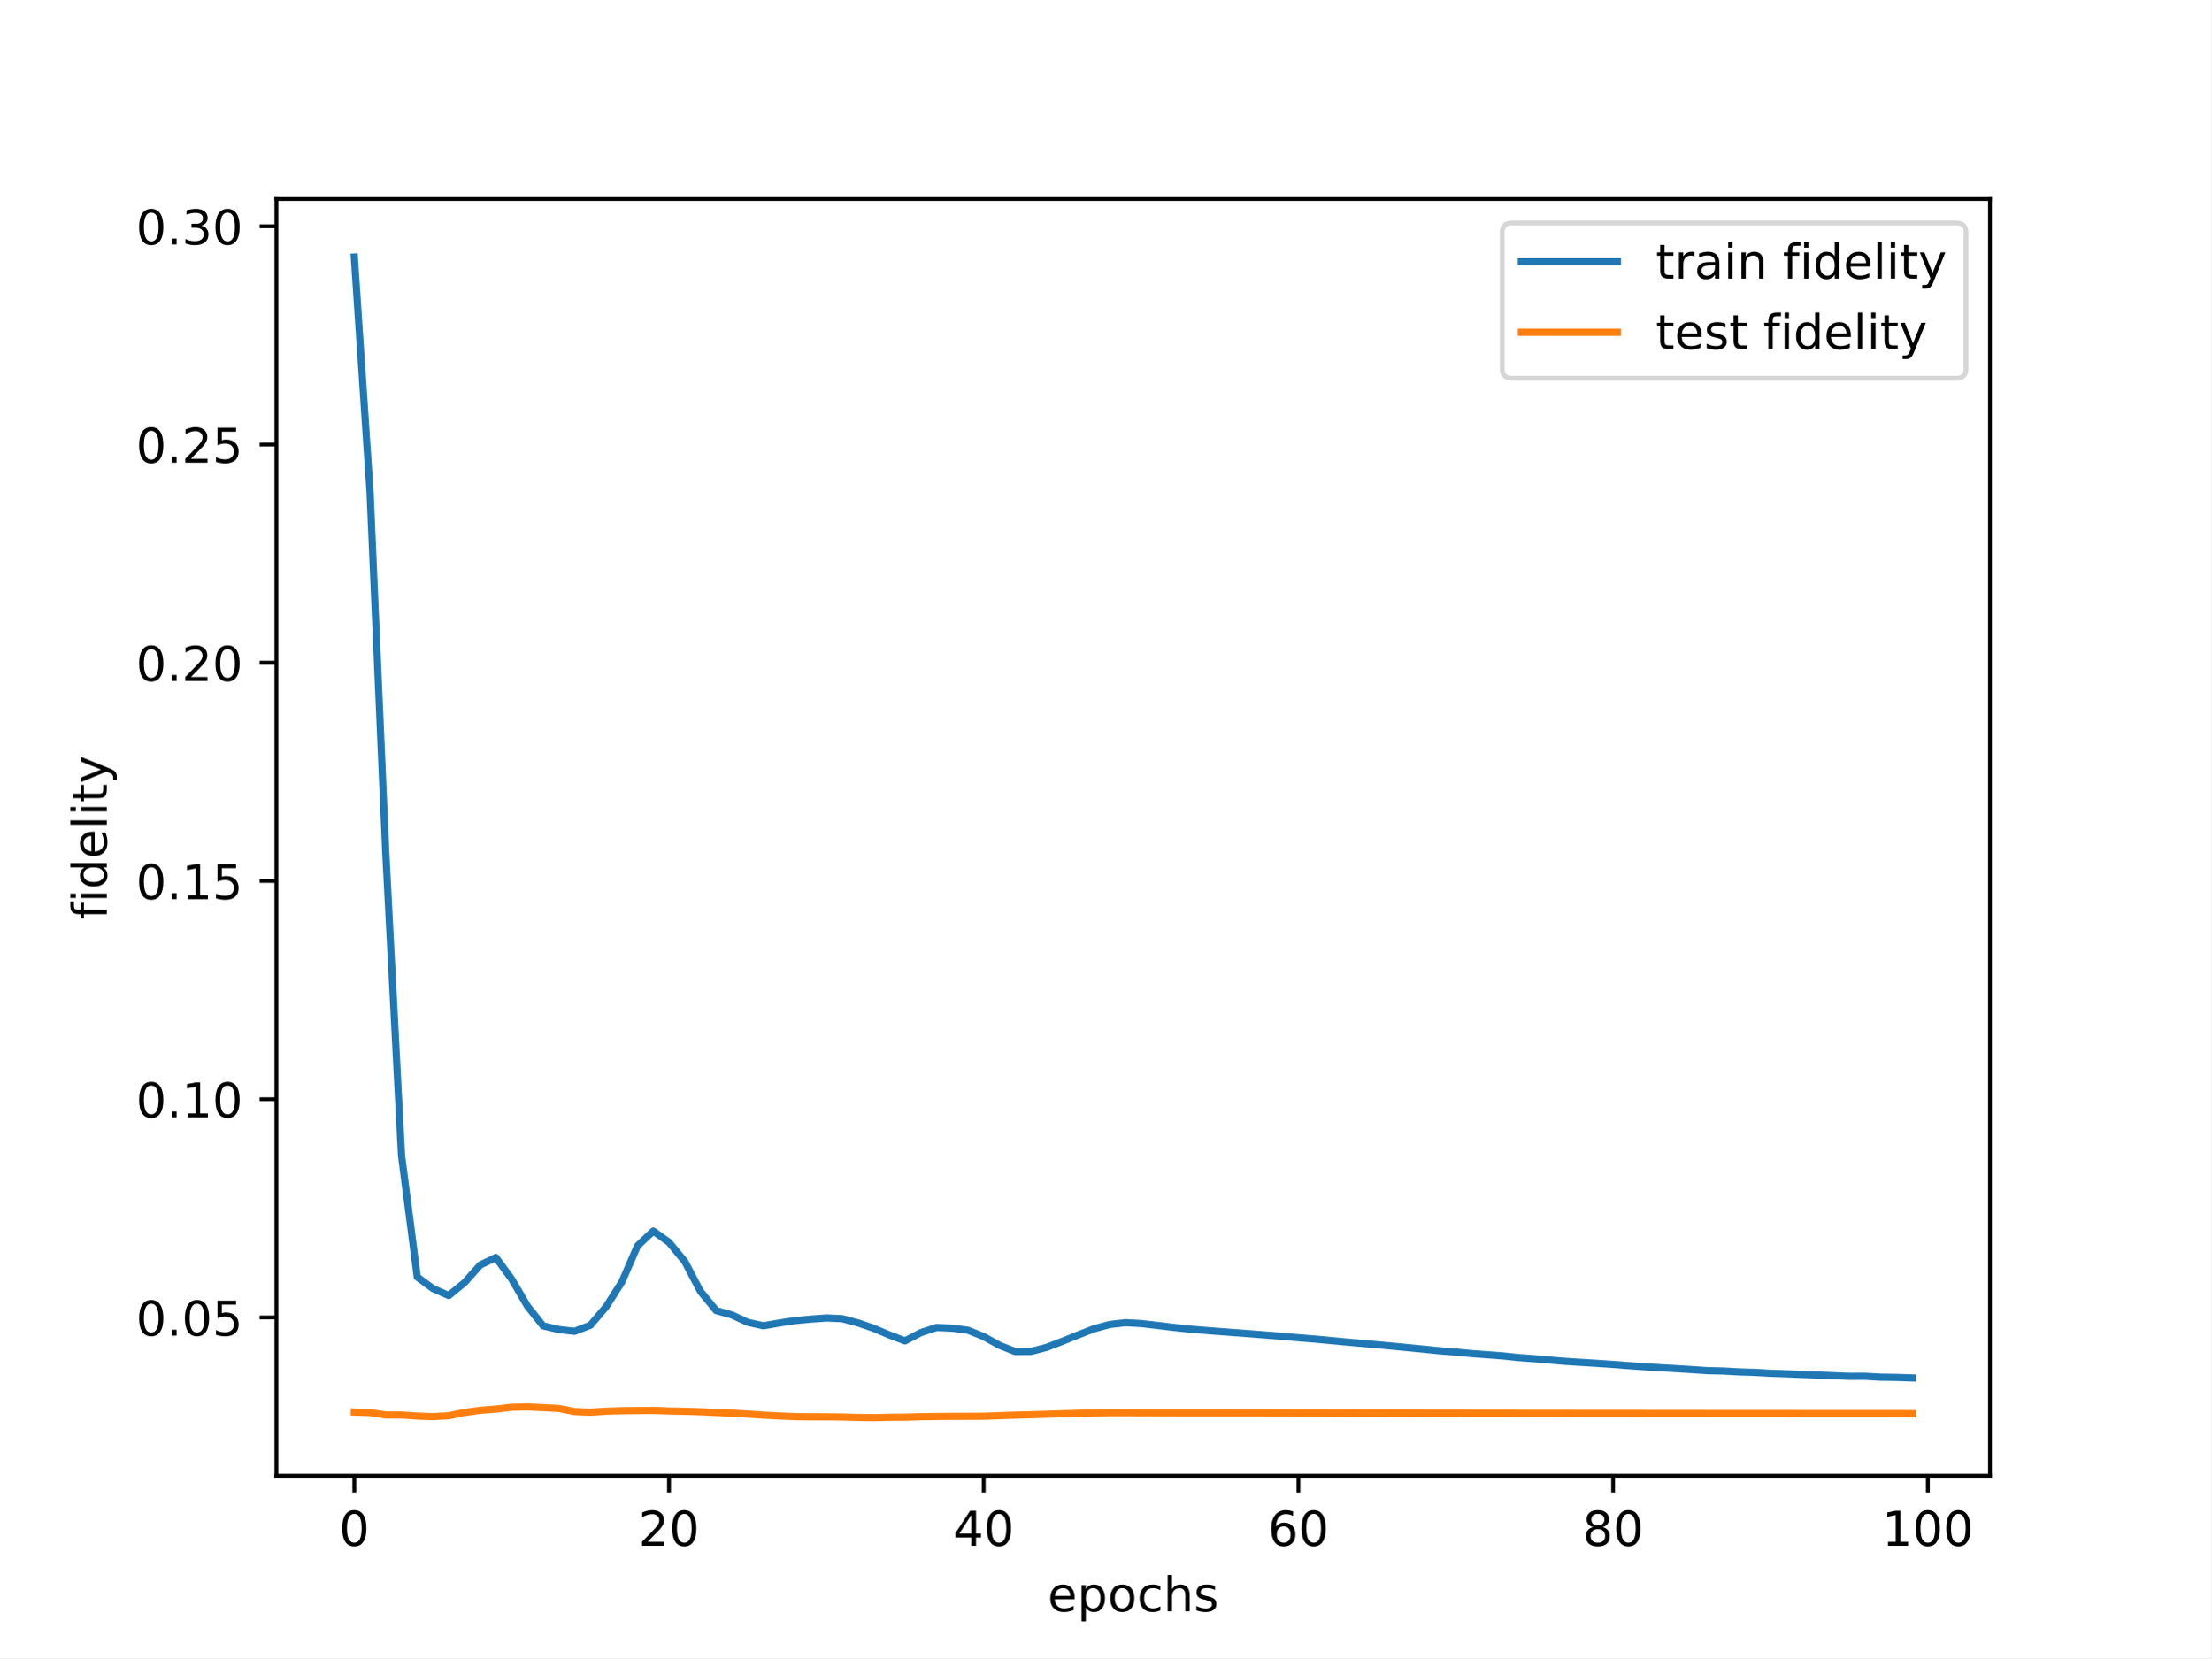
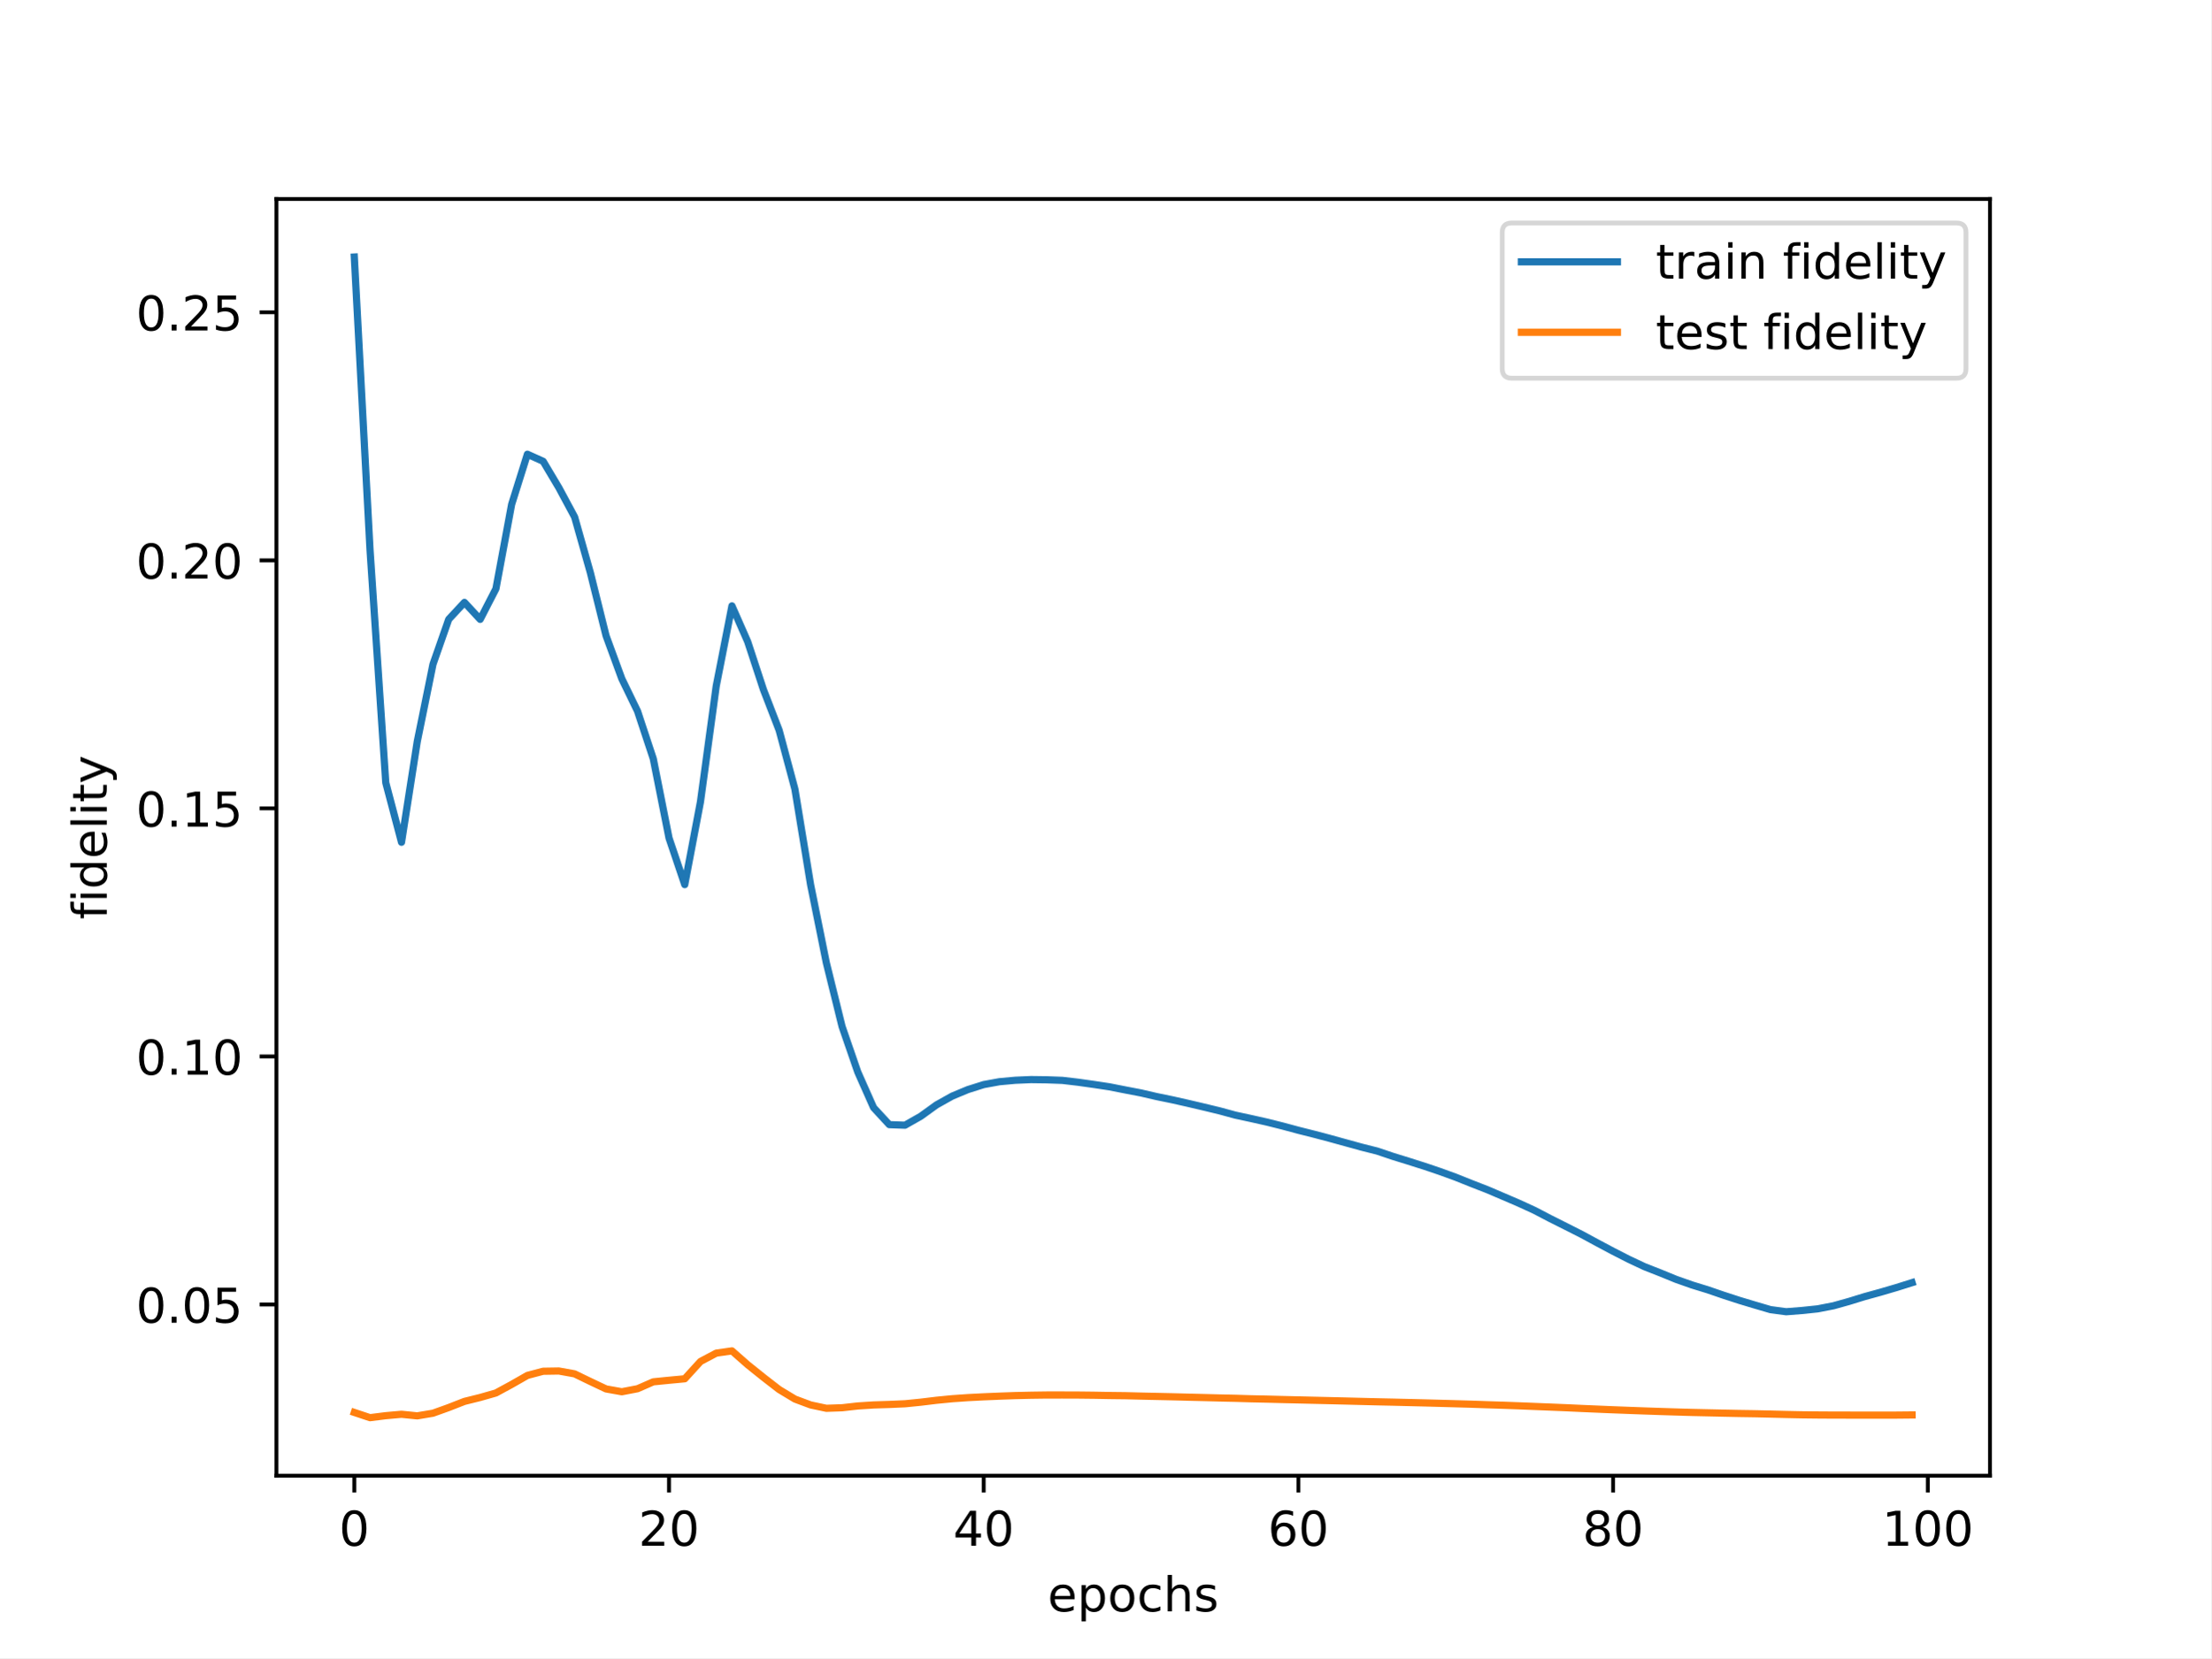
<svg xmlns="http://www.w3.org/2000/svg" xmlns:xlink="http://www.w3.org/1999/xlink" width="460.8pt" height="345.6pt" viewBox="0 0 460.8 345.6" version="1.1">
  <defs>
    <style type="text/css">*{stroke-linejoin: round; stroke-linecap: butt}</style>
  </defs>
  <g id="figure_1">
    <g id="patch_1">
      <path d="M 0 345.6  L 460.8 345.6  L 460.8 0  L 0 0  z " style="fill: #ffffff" />
    </g>
    <g id="axes_1">
      <g id="patch_2">
        <path d="M 57.6 307.584  L 414.72 307.584  L 414.72 41.472  L 57.6 41.472  z " style="fill: #ffffff" />
      </g>
      <g id="matplotlib.axis_1">
        <g id="xtick_1">
          <g id="line2d_1">
            <defs>
-               <path id="m2a69e38d28" d="M 0 0  L 0 3.5  " style="stroke: #000000; stroke-width: 0.8" />
-             </defs>
-             <g>
-               <use xlink:href="#m2a69e38d28" x="73.833" y="307.584" style="stroke: #000000; stroke-width: 0.8" />
+               <path id="m2c592368d1" d="M 0 0  L 0 3.5  " style="stroke: #000000; stroke-width: 0.8" />
+             </defs>
+             <g>
+               <use xlink:href="#m2c592368d1" x="73.833" y="307.584" style="stroke: #000000; stroke-width: 0.8" />
            </g>
          </g>
          <g id="text_1">
            <g transform="translate(70.65148 322.1824) scale(0.1 -0.1)">
              <defs>
                <path id="DejaVuSans-30" d="M 2034 4250  Q 1547 4250 1301 3770  Q 1056 3291 1056 2328  Q 1056 1369 1301 889  Q 1547 409 2034 409  Q 2525 409 2770 889  Q 3016 1369 3016 2328  Q 3016 3291 2770 3770  Q 2525 4250 2034 4250  z M 2034 4750  Q 2819 4750 3233 4129  Q 3647 3509 3647 2328  Q 3647 1150 3233 529  Q 2819 -91 2034 -91  Q 1250 -91 836 529  Q 422 1150 422 2328  Q 422 3509 836 4129  Q 1250 4750 2034 4750  z " transform="scale(0.015625)" />
              </defs>
              <use xlink:href="#DejaVuSans-30" />
            </g>
          </g>
        </g>
        <g id="xtick_2">
          <g id="line2d_2">
            <g>
-               <use xlink:href="#m2a69e38d28" x="139.42" y="307.584" style="stroke: #000000; stroke-width: 0.8" />
+               <use xlink:href="#m2c592368d1" x="139.42" y="307.584" style="stroke: #000000; stroke-width: 0.8" />
            </g>
          </g>
          <g id="text_2">
            <g transform="translate(133.057 322.1824) scale(0.1 -0.1)">
              <defs>
                <path id="DejaVuSans-32" d="M 1228 531  L 3431 531  L 3431 0  L 469 0  L 469 531  Q 828 903 1448 1529  Q 2069 2156 2228 2338  Q 2531 2678 2651 2914  Q 2772 3150 2772 3378  Q 2772 3750 2511 3984  Q 2250 4219 1831 4219  Q 1534 4219 1204 4116  Q 875 4013 500 3803  L 500 4441  Q 881 4594 1212 4672  Q 1544 4750 1819 4750  Q 2544 4750 2975 4387  Q 3406 4025 3406 3419  Q 3406 3131 3298 2873  Q 3191 2616 2906 2266  Q 2828 2175 2409 1742  Q 1991 1309 1228 531  z " transform="scale(0.015625)" />
              </defs>
              <use xlink:href="#DejaVuSans-32" />
              <use xlink:href="#DejaVuSans-30" x="63.623" />
            </g>
          </g>
        </g>
        <g id="xtick_3">
          <g id="line2d_3">
            <g>
-               <use xlink:href="#m2a69e38d28" x="205.006" y="307.584" style="stroke: #000000; stroke-width: 0.8" />
+               <use xlink:href="#m2c592368d1" x="205.006" y="307.584" style="stroke: #000000; stroke-width: 0.8" />
            </g>
          </g>
          <g id="text_3">
            <g transform="translate(198.6438 322.1824) scale(0.1 -0.1)">
              <defs>
                <path id="DejaVuSans-34" d="M 2419 4116  L 825 1625  L 2419 1625  L 2419 4116  z M 2253 4666  L 3047 4666  L 3047 1625  L 3713 1625  L 3713 1100  L 3047 1100  L 3047 0  L 2419 0  L 2419 1100  L 313 1100  L 313 1709  L 2253 4666  z " transform="scale(0.015625)" />
              </defs>
              <use xlink:href="#DejaVuSans-34" />
              <use xlink:href="#DejaVuSans-30" x="63.623" />
            </g>
          </g>
        </g>
        <g id="xtick_4">
          <g id="line2d_4">
            <g>
-               <use xlink:href="#m2a69e38d28" x="270.593" y="307.584" style="stroke: #000000; stroke-width: 0.8" />
+               <use xlink:href="#m2c592368d1" x="270.593" y="307.584" style="stroke: #000000; stroke-width: 0.8" />
            </g>
          </g>
          <g id="text_4">
            <g transform="translate(264.2306 322.1824) scale(0.1 -0.1)">
              <defs>
                <path id="DejaVuSans-36" d="M 2113 2584  Q 1688 2584 1439 2293  Q 1191 2003 1191 1497  Q 1191 994 1439 701  Q 1688 409 2113 409  Q 2538 409 2786 701  Q 3034 994 3034 1497  Q 3034 2003 2786 2293  Q 2538 2584 2113 2584  z M 3366 4563  L 3366 3988  Q 3128 4100 2886 4159  Q 2644 4219 2406 4219  Q 1781 4219 1451 3797  Q 1122 3375 1075 2522  Q 1259 2794 1537 2939  Q 1816 3084 2150 3084  Q 2853 3084 3261 2657  Q 3669 2231 3669 1497  Q 3669 778 3244 343  Q 2819 -91 2113 -91  Q 1303 -91 875 529  Q 447 1150 447 2328  Q 447 3434 972 4092  Q 1497 4750 2381 4750  Q 2619 4750 2861 4703  Q 3103 4656 3366 4563  z " transform="scale(0.015625)" />
              </defs>
              <use xlink:href="#DejaVuSans-36" />
              <use xlink:href="#DejaVuSans-30" x="63.623" />
            </g>
          </g>
        </g>
        <g id="xtick_5">
          <g id="line2d_5">
            <g>
-               <use xlink:href="#m2a69e38d28" x="336.18" y="307.584" style="stroke: #000000; stroke-width: 0.8" />
+               <use xlink:href="#m2c592368d1" x="336.18" y="307.584" style="stroke: #000000; stroke-width: 0.8" />
            </g>
          </g>
          <g id="text_5">
            <g transform="translate(329.8173 322.1824) scale(0.1 -0.1)">
              <defs>
                <path id="DejaVuSans-38" d="M 2034 2216  Q 1584 2216 1326 1975  Q 1069 1734 1069 1313  Q 1069 891 1326 650  Q 1584 409 2034 409  Q 2484 409 2743 651  Q 3003 894 3003 1313  Q 3003 1734 2745 1975  Q 2488 2216 2034 2216  z M 1403 2484  Q 997 2584 770 2862  Q 544 3141 544 3541  Q 544 4100 942 4425  Q 1341 4750 2034 4750  Q 2731 4750 3128 4425  Q 3525 4100 3525 3541  Q 3525 3141 3298 2862  Q 3072 2584 2669 2484  Q 3125 2378 3379 2068  Q 3634 1759 3634 1313  Q 3634 634 3220 271  Q 2806 -91 2034 -91  Q 1263 -91 848 271  Q 434 634 434 1313  Q 434 1759 690 2068  Q 947 2378 1403 2484  z M 1172 3481  Q 1172 3119 1398 2916  Q 1625 2713 2034 2713  Q 2441 2713 2670 2916  Q 2900 3119 2900 3481  Q 2900 3844 2670 4047  Q 2441 4250 2034 4250  Q 1625 4250 1398 4047  Q 1172 3844 1172 3481  z " transform="scale(0.015625)" />
              </defs>
              <use xlink:href="#DejaVuSans-38" />
              <use xlink:href="#DejaVuSans-30" x="63.623" />
            </g>
          </g>
        </g>
        <g id="xtick_6">
          <g id="line2d_6">
            <g>
-               <use xlink:href="#m2a69e38d28" x="401.767" y="307.584" style="stroke: #000000; stroke-width: 0.8" />
+               <use xlink:href="#m2c592368d1" x="401.767" y="307.584" style="stroke: #000000; stroke-width: 0.8" />
            </g>
          </g>
          <g id="text_6">
            <g transform="translate(392.2229 322.1824) scale(0.1 -0.1)">
              <defs>
                <path id="DejaVuSans-31" d="M 794 531  L 1825 531  L 1825 4091  L 703 3866  L 703 4441  L 1819 4666  L 2450 4666  L 2450 531  L 3481 531  L 3481 0  L 794 0  L 794 531  z " transform="scale(0.015625)" />
              </defs>
              <use xlink:href="#DejaVuSans-31" />
              <use xlink:href="#DejaVuSans-30" x="63.623" />
              <use xlink:href="#DejaVuSans-30" x="127.246" />
            </g>
          </g>
        </g>
        <g id="text_7">
          <g transform="translate(218.3272 335.8606) scale(0.1 -0.1)">
            <defs>
              <path id="DejaVuSans-65" d="M 3597 1894  L 3597 1613  L 953 1613  Q 991 1019 1311 708  Q 1631 397 2203 397  Q 2534 397 2845 478  Q 3156 559 3463 722  L 3463 178  Q 3153 47 2828 -22  Q 2503 -91 2169 -91  Q 1331 -91 842 396  Q 353 884 353 1716  Q 353 2575 817 3079  Q 1281 3584 2069 3584  Q 2775 3584 3186 3129  Q 3597 2675 3597 1894  z M 3022 2063  Q 3016 2534 2758 2815  Q 2500 3097 2075 3097  Q 1594 3097 1305 2825  Q 1016 2553 972 2059  L 3022 2063  z " transform="scale(0.015625)" />
              <path id="DejaVuSans-70" d="M 1159 525  L 1159 -1331  L 581 -1331  L 581 3500  L 1159 3500  L 1159 2969  Q 1341 3281 1617 3432  Q 1894 3584 2278 3584  Q 2916 3584 3314 3078  Q 3713 2572 3713 1747  Q 3713 922 3314 415  Q 2916 -91 2278 -91  Q 1894 -91 1617 61  Q 1341 213 1159 525  z M 3116 1747  Q 3116 2381 2855 2742  Q 2594 3103 2138 3103  Q 1681 3103 1420 2742  Q 1159 2381 1159 1747  Q 1159 1113 1420 752  Q 1681 391 2138 391  Q 2594 391 2855 752  Q 3116 1113 3116 1747  z " transform="scale(0.015625)" />
              <path id="DejaVuSans-6f" d="M 1959 3097  Q 1497 3097 1228 2736  Q 959 2375 959 1747  Q 959 1119 1226 758  Q 1494 397 1959 397  Q 2419 397 2687 759  Q 2956 1122 2956 1747  Q 2956 2369 2687 2733  Q 2419 3097 1959 3097  z M 1959 3584  Q 2709 3584 3137 3096  Q 3566 2609 3566 1747  Q 3566 888 3137 398  Q 2709 -91 1959 -91  Q 1206 -91 779 398  Q 353 888 353 1747  Q 353 2609 779 3096  Q 1206 3584 1959 3584  z " transform="scale(0.015625)" />
              <path id="DejaVuSans-63" d="M 3122 3366  L 3122 2828  Q 2878 2963 2633 3030  Q 2388 3097 2138 3097  Q 1578 3097 1268 2742  Q 959 2388 959 1747  Q 959 1106 1268 751  Q 1578 397 2138 397  Q 2388 397 2633 464  Q 2878 531 3122 666  L 3122 134  Q 2881 22 2623 -34  Q 2366 -91 2075 -91  Q 1284 -91 818 406  Q 353 903 353 1747  Q 353 2603 823 3093  Q 1294 3584 2113 3584  Q 2378 3584 2631 3529  Q 2884 3475 3122 3366  z " transform="scale(0.015625)" />
              <path id="DejaVuSans-68" d="M 3513 2113  L 3513 0  L 2938 0  L 2938 2094  Q 2938 2591 2744 2837  Q 2550 3084 2163 3084  Q 1697 3084 1428 2787  Q 1159 2491 1159 1978  L 1159 0  L 581 0  L 581 4863  L 1159 4863  L 1159 2956  Q 1366 3272 1645 3428  Q 1925 3584 2291 3584  Q 2894 3584 3203 3211  Q 3513 2838 3513 2113  z " transform="scale(0.015625)" />
              <path id="DejaVuSans-73" d="M 2834 3397  L 2834 2853  Q 2591 2978 2328 3040  Q 2066 3103 1784 3103  Q 1356 3103 1142 2972  Q 928 2841 928 2578  Q 928 2378 1081 2264  Q 1234 2150 1697 2047  L 1894 2003  Q 2506 1872 2764 1633  Q 3022 1394 3022 966  Q 3022 478 2636 193  Q 2250 -91 1575 -91  Q 1294 -91 989 -36  Q 684 19 347 128  L 347 722  Q 666 556 975 473  Q 1284 391 1588 391  Q 1994 391 2212 530  Q 2431 669 2431 922  Q 2431 1156 2273 1281  Q 2116 1406 1581 1522  L 1381 1569  Q 847 1681 609 1914  Q 372 2147 372 2553  Q 372 3047 722 3315  Q 1072 3584 1716 3584  Q 2034 3584 2315 3537  Q 2597 3491 2834 3397  z " transform="scale(0.015625)" />
            </defs>
            <use xlink:href="#DejaVuSans-65" />
            <use xlink:href="#DejaVuSans-70" x="61.523" />
            <use xlink:href="#DejaVuSans-6f" x="125" />
            <use xlink:href="#DejaVuSans-63" x="186.182" />
            <use xlink:href="#DejaVuSans-68" x="241.162" />
            <use xlink:href="#DejaVuSans-73" x="304.541" />
          </g>
        </g>
      </g>
      <g id="matplotlib.axis_2">
        <g id="ytick_1">
          <g id="line2d_7">
            <defs>
-               <path id="mff4aa90aa1" d="M 0 0  L -3.5 0  " style="stroke: #000000; stroke-width: 0.8" />
-             </defs>
-             <g>
-               <use xlink:href="#mff4aa90aa1" x="57.6" y="274.589" style="stroke: #000000; stroke-width: 0.8" />
+               <path id="m6b1f826eee" d="M 0 0  L -3.5 0  " style="stroke: #000000; stroke-width: 0.8" />
+             </defs>
+             <g>
+               <use xlink:href="#m6b1f826eee" x="57.6" y="271.9" style="stroke: #000000; stroke-width: 0.8" />
            </g>
          </g>
          <g id="text_8">
-             <g transform="translate(28.33438 278.3887) scale(0.1 -0.1)">
+             <g transform="translate(28.33438 275.6987) scale(0.1 -0.1)">
              <defs>
                <path id="DejaVuSans-2e" d="M 684 794  L 1344 794  L 1344 0  L 684 0  L 684 794  z " transform="scale(0.015625)" />
                <path id="DejaVuSans-35" d="M 691 4666  L 3169 4666  L 3169 4134  L 1269 4134  L 1269 2991  Q 1406 3038 1543 3061  Q 1681 3084 1819 3084  Q 2600 3084 3056 2656  Q 3513 2228 3513 1497  Q 3513 744 3044 326  Q 2575 -91 1722 -91  Q 1428 -91 1123 -41  Q 819 9 494 109  L 494 744  Q 775 591 1075 516  Q 1375 441 1709 441  Q 2250 441 2565 725  Q 2881 1009 2881 1497  Q 2881 1984 2565 2268  Q 2250 2553 1709 2553  Q 1456 2553 1204 2497  Q 953 2441 691 2322  L 691 4666  z " transform="scale(0.015625)" />
              </defs>
              <use xlink:href="#DejaVuSans-30" />
              <use xlink:href="#DejaVuSans-2e" x="63.623" />
              <use xlink:href="#DejaVuSans-30" x="95.41" />
              <use xlink:href="#DejaVuSans-35" x="159.033" />
            </g>
          </g>
        </g>
        <g id="ytick_2">
          <g id="line2d_8">
            <g>
-               <use xlink:href="#mff4aa90aa1" x="57.6" y="229.102" style="stroke: #000000; stroke-width: 0.8" />
+               <use xlink:href="#m6b1f826eee" x="57.6" y="220.195" style="stroke: #000000; stroke-width: 0.8" />
            </g>
          </g>
          <g id="text_9">
-             <g transform="translate(28.33438 232.9014) scale(0.1 -0.1)">
+             <g transform="translate(28.33438 223.9941) scale(0.1 -0.1)">
              <use xlink:href="#DejaVuSans-30" />
              <use xlink:href="#DejaVuSans-2e" x="63.623" />
              <use xlink:href="#DejaVuSans-31" x="95.41" />
              <use xlink:href="#DejaVuSans-30" x="159.033" />
            </g>
          </g>
        </g>
        <g id="ytick_3">
          <g id="line2d_9">
            <g>
-               <use xlink:href="#mff4aa90aa1" x="57.6" y="183.615" style="stroke: #000000; stroke-width: 0.8" />
+               <use xlink:href="#m6b1f826eee" x="57.6" y="168.49" style="stroke: #000000; stroke-width: 0.8" />
            </g>
          </g>
          <g id="text_10">
-             <g transform="translate(28.33438 187.4141) scale(0.1 -0.1)">
+             <g transform="translate(28.33438 172.2894) scale(0.1 -0.1)">
              <use xlink:href="#DejaVuSans-30" />
              <use xlink:href="#DejaVuSans-2e" x="63.623" />
              <use xlink:href="#DejaVuSans-31" x="95.41" />
              <use xlink:href="#DejaVuSans-35" x="159.033" />
            </g>
          </g>
        </g>
        <g id="ytick_4">
          <g id="line2d_10">
            <g>
-               <use xlink:href="#mff4aa90aa1" x="57.6" y="138.128" style="stroke: #000000; stroke-width: 0.8" />
+               <use xlink:href="#m6b1f826eee" x="57.6" y="116.786" style="stroke: #000000; stroke-width: 0.8" />
            </g>
          </g>
          <g id="text_11">
-             <g transform="translate(28.33438 141.9268) scale(0.1 -0.1)">
+             <g transform="translate(28.33438 120.5848) scale(0.1 -0.1)">
              <use xlink:href="#DejaVuSans-30" />
              <use xlink:href="#DejaVuSans-2e" x="63.623" />
              <use xlink:href="#DejaVuSans-32" x="95.41" />
              <use xlink:href="#DejaVuSans-30" x="159.033" />
            </g>
          </g>
        </g>
        <g id="ytick_5">
          <g id="line2d_11">
            <g>
-               <use xlink:href="#mff4aa90aa1" x="57.6" y="92.64" style="stroke: #000000; stroke-width: 0.8" />
+               <use xlink:href="#m6b1f826eee" x="57.6" y="65.081" style="stroke: #000000; stroke-width: 0.8" />
            </g>
          </g>
          <g id="text_12">
-             <g transform="translate(28.33438 96.43955) scale(0.1 -0.1)">
+             <g transform="translate(28.33438 68.88016) scale(0.1 -0.1)">
              <use xlink:href="#DejaVuSans-30" />
              <use xlink:href="#DejaVuSans-2e" x="63.623" />
              <use xlink:href="#DejaVuSans-32" x="95.41" />
              <use xlink:href="#DejaVuSans-35" x="159.033" />
            </g>
          </g>
        </g>
-         <g id="ytick_6">
-           <g id="line2d_12">
-             <g>
-               <use xlink:href="#mff4aa90aa1" x="57.6" y="47.153" style="stroke: #000000; stroke-width: 0.8" />
-             </g>
-           </g>
-           <g id="text_13">
-             <g transform="translate(28.33438 50.95227) scale(0.1 -0.1)">
-               <defs>
-                 <path id="DejaVuSans-33" d="M 2597 2516  Q 3050 2419 3304 2112  Q 3559 1806 3559 1356  Q 3559 666 3084 287  Q 2609 -91 1734 -91  Q 1441 -91 1130 -33  Q 819 25 488 141  L 488 750  Q 750 597 1062 519  Q 1375 441 1716 441  Q 2309 441 2620 675  Q 2931 909 2931 1356  Q 2931 1769 2642 2001  Q 2353 2234 1838 2234  L 1294 2234  L 1294 2753  L 1863 2753  Q 2328 2753 2575 2939  Q 2822 3125 2822 3475  Q 2822 3834 2567 4026  Q 2313 4219 1838 4219  Q 1578 4219 1281 4162  Q 984 4106 628 3988  L 628 4550  Q 988 4650 1302 4700  Q 1616 4750 1894 4750  Q 2613 4750 3031 4423  Q 3450 4097 3450 3541  Q 3450 3153 3228 2886  Q 3006 2619 2597 2516  z " transform="scale(0.015625)" />
-               </defs>
-               <use xlink:href="#DejaVuSans-30" />
-               <use xlink:href="#DejaVuSans-2e" x="63.623" />
-               <use xlink:href="#DejaVuSans-33" x="95.41" />
-               <use xlink:href="#DejaVuSans-30" x="159.033" />
-             </g>
-           </g>
-         </g>
-         <g id="text_14">
+         <g id="text_13">
          <g transform="translate(22.25469 191.6257) rotate(-90) scale(0.1 -0.1)">
            <defs>
              <path id="DejaVuSans-66" d="M 2375 4863  L 2375 4384  L 1825 4384  Q 1516 4384 1395 4259  Q 1275 4134 1275 3809  L 1275 3500  L 2222 3500  L 2222 3053  L 1275 3053  L 1275 0  L 697 0  L 697 3053  L 147 3053  L 147 3500  L 697 3500  L 697 3744  Q 697 4328 969 4595  Q 1241 4863 1831 4863  L 2375 4863  z " transform="scale(0.015625)" />
              <path id="DejaVuSans-69" d="M 603 3500  L 1178 3500  L 1178 0  L 603 0  L 603 3500  z M 603 4863  L 1178 4863  L 1178 4134  L 603 4134  L 603 4863  z " transform="scale(0.015625)" />
              <path id="DejaVuSans-64" d="M 2906 2969  L 2906 4863  L 3481 4863  L 3481 0  L 2906 0  L 2906 525  Q 2725 213 2448 61  Q 2172 -91 1784 -91  Q 1150 -91 751 415  Q 353 922 353 1747  Q 353 2572 751 3078  Q 1150 3584 1784 3584  Q 2172 3584 2448 3432  Q 2725 3281 2906 2969  z M 947 1747  Q 947 1113 1208 752  Q 1469 391 1925 391  Q 2381 391 2643 752  Q 2906 1113 2906 1747  Q 2906 2381 2643 2742  Q 2381 3103 1925 3103  Q 1469 3103 1208 2742  Q 947 2381 947 1747  z " transform="scale(0.015625)" />
              <path id="DejaVuSans-6c" d="M 603 4863  L 1178 4863  L 1178 0  L 603 0  L 603 4863  z " transform="scale(0.015625)" />
              <path id="DejaVuSans-74" d="M 1172 4494  L 1172 3500  L 2356 3500  L 2356 3053  L 1172 3053  L 1172 1153  Q 1172 725 1289 603  Q 1406 481 1766 481  L 2356 481  L 2356 0  L 1766 0  Q 1100 0 847 248  Q 594 497 594 1153  L 594 3053  L 172 3053  L 172 3500  L 594 3500  L 594 4494  L 1172 4494  z " transform="scale(0.015625)" />
              <path id="DejaVuSans-79" d="M 2059 -325  Q 1816 -950 1584 -1140  Q 1353 -1331 966 -1331  L 506 -1331  L 506 -850  L 844 -850  Q 1081 -850 1212 -737  Q 1344 -625 1503 -206  L 1606 56  L 191 3500  L 800 3500  L 1894 763  L 2988 3500  L 3597 3500  L 2059 -325  z " transform="scale(0.015625)" />
            </defs>
            <use xlink:href="#DejaVuSans-66" />
            <use xlink:href="#DejaVuSans-69" x="35.205" />
            <use xlink:href="#DejaVuSans-64" x="62.988" />
            <use xlink:href="#DejaVuSans-65" x="126.465" />
            <use xlink:href="#DejaVuSans-6c" x="187.988" />
            <use xlink:href="#DejaVuSans-69" x="215.771" />
            <use xlink:href="#DejaVuSans-74" x="243.555" />
            <use xlink:href="#DejaVuSans-79" x="282.764" />
          </g>
        </g>
      </g>
+       <g id="line2d_12">
+         <path d="M 73.833 53.568  L 77.112 114.66  L 80.391 163.133  L 83.671 175.556  L 86.95 154.57  L 90.229 138.456  L 93.509 129.085  L 96.788 125.555  L 100.067 129.094  L 103.347 122.715  L 106.626 105.112  L 109.905 94.672  L 113.185 96.143  L 116.464 101.654  L 119.743 107.749  L 123.023 119.345  L 126.302 132.518  L 129.581 141.468  L 132.861 148.232  L 136.14 158.148  L 139.42 174.669  L 142.699 184.386  L 145.978 167.1  L 149.258 143.005  L 152.537 126.282  L 155.816 133.741  L 159.096 143.73  L 162.375 152.219  L 165.654 164.458  L 168.934 184.431  L 172.213 200.692  L 175.492 213.978  L 178.772 223.475  L 182.051 230.857  L 185.33 234.41  L 188.61 234.527  L 191.889 232.663  L 195.168 230.296  L 198.448 228.461  L 201.727 227.099  L 205.006 226.065  L 208.286 225.463  L 211.565 225.161  L 214.844 225.019  L 218.124 225.062  L 221.403 225.183  L 224.682 225.571  L 227.962 226.035  L 231.241 226.53  L 234.52 227.179  L 237.8 227.811  L 241.079 228.567  L 244.358 229.245  L 247.638 229.982  L 250.917 230.754  L 254.196 231.543  L 257.476 232.439  L 260.755 233.144  L 264.034 233.884  L 267.314 234.703  L 270.593 235.59  L 273.872 236.412  L 277.152 237.28  L 280.431 238.184  L 283.71 239.089  L 286.99 239.916  L 290.269 241.019  L 293.548 242.036  L 296.828 243.074  L 300.107 244.182  L 303.386 245.376  L 306.666 246.689  L 309.945 247.963  L 313.224 249.364  L 316.504 250.773  L 319.783 252.277  L 323.062 253.988  L 326.342 255.634  L 329.621 257.294  L 332.9 259.068  L 336.18 260.814  L 339.459 262.488  L 342.739 264.03  L 346.018 265.318  L 349.297 266.656  L 352.577 267.815  L 355.856 268.824  L 359.135 269.948  L 362.415 271.018  L 365.694 272.005  L 368.973 272.968  L 372.253 273.408  L 375.532 273.149  L 378.811 272.808  L 382.091 272.171  L 385.37 271.25  L 388.649 270.241  L 391.929 269.337  L 395.208 268.372  L 398.487 267.343  " clip-path="url(#p03e72729b4)" style="fill: none; stroke: #1f77b4; stroke-width: 1.5; stroke-linecap: square" />
+       </g>
      <g id="line2d_13">
-         <path d="M 73.833 53.568  L 77.112 102.592  L 80.391 177.8  L 83.671 240.84  L 86.95 266.171  L 90.229 268.588  L 93.509 270.036  L 96.788 267.353  L 100.067 263.673  L 103.347 262.108  L 106.626 266.604  L 109.905 272.225  L 113.185 276.351  L 116.464 277.124  L 119.743 277.488  L 123.023 276.23  L 126.302 272.38  L 129.581 267.219  L 132.861 259.679  L 136.14 256.596  L 139.42 258.943  L 142.699 262.922  L 145.978 269.168  L 149.258 273.174  L 152.537 274.08  L 155.816 275.615  L 159.096 276.337  L 162.375 275.765  L 165.654 275.26  L 168.934 274.955  L 172.213 274.714  L 175.492 274.862  L 178.772 275.726  L 182.051 276.848  L 185.33 278.243  L 188.61 279.482  L 191.889 277.766  L 195.168 276.694  L 198.448 276.838  L 201.727 277.27  L 205.006 278.585  L 208.286 280.405  L 211.565 281.705  L 214.844 281.686  L 218.124 280.836  L 221.403 279.571  L 224.682 278.248  L 227.962 276.968  L 231.241 276.076  L 234.52 275.693  L 237.8 275.872  L 241.079 276.249  L 244.358 276.651  L 247.638 277.002  L 250.917 277.278  L 254.196 277.532  L 257.476 277.775  L 260.755 278.024  L 264.034 278.282  L 267.314 278.538  L 270.593 278.832  L 273.872 279.093  L 277.152 279.397  L 280.431 279.706  L 283.71 279.997  L 286.99 280.285  L 290.269 280.587  L 293.548 280.907  L 296.828 281.225  L 300.107 281.559  L 303.386 281.815  L 306.666 282.131  L 309.945 282.371  L 313.224 282.62  L 316.504 282.965  L 319.783 283.201  L 323.062 283.489  L 326.342 283.761  L 329.621 283.967  L 332.9 284.171  L 336.18 284.392  L 339.459 284.643  L 342.739 284.877  L 346.018 285.077  L 349.297 285.267  L 352.577 285.467  L 355.856 285.688  L 359.135 285.765  L 362.415 285.952  L 365.694 286.048  L 368.973 286.238  L 372.253 286.344  L 375.532 286.484  L 378.811 286.612  L 382.091 286.74  L 385.37 286.874  L 388.649 286.864  L 391.929 287.052  L 395.208 287.097  L 398.487 287.209  " clip-path="url(#p7c78960d65)" style="fill: none; stroke: #1f77b4; stroke-width: 1.5; stroke-linecap: square" />
-       </g>
-       <g id="line2d_14">
-         <path d="M 73.833 294.325  L 77.112 294.438  L 80.391 294.936  L 83.671 294.937  L 86.95 295.162  L 90.229 295.277  L 93.509 295.097  L 96.788 294.42  L 100.067 293.959  L 103.347 293.708  L 106.626 293.314  L 109.905 293.252  L 113.185 293.396  L 116.464 293.576  L 119.743 294.223  L 123.023 294.355  L 126.302 294.144  L 129.581 294.045  L 132.861 294.012  L 136.14 293.979  L 139.42 294.098  L 142.699 294.163  L 145.978 294.265  L 149.258 294.415  L 152.537 294.55  L 155.816 294.748  L 159.096 294.963  L 162.375 295.138  L 165.654 295.272  L 168.934 295.32  L 172.213 295.321  L 175.492 295.353  L 178.772 295.442  L 182.051 295.488  L 185.33 295.413  L 188.61 295.392  L 191.889 295.296  L 195.168 295.248  L 198.448 295.221  L 201.727 295.217  L 205.006 295.197  L 208.286 295.079  L 211.565 294.967  L 214.844 294.881  L 218.124 294.787  L 221.403 294.686  L 224.682 294.593  L 227.962 294.506  L 231.241 294.47  L 234.52 294.465  L 237.8 294.482  L 241.079 294.486  L 244.358 294.488  L 247.638 294.488  L 250.917 294.488  L 254.196 294.488  L 257.476 294.492  L 260.755 294.496  L 264.034 294.501  L 267.314 294.508  L 270.593 294.515  L 273.872 294.52  L 277.152 294.527  L 280.431 294.534  L 283.71 294.541  L 286.99 294.546  L 290.269 294.551  L 293.548 294.557  L 296.828 294.563  L 300.107 294.568  L 303.386 294.571  L 306.666 294.577  L 309.945 294.579  L 313.224 294.581  L 316.504 294.587  L 319.783 294.589  L 323.062 294.593  L 326.342 294.597  L 329.621 294.6  L 332.9 294.603  L 336.18 294.604  L 339.459 294.608  L 342.739 294.612  L 346.018 294.615  L 349.297 294.618  L 352.577 294.621  L 355.856 294.625  L 359.135 294.627  L 362.415 294.629  L 365.694 294.631  L 368.973 294.634  L 372.253 294.635  L 375.532 294.637  L 378.811 294.639  L 382.091 294.641  L 385.37 294.644  L 388.649 294.643  L 391.929 294.647  L 395.208 294.647  L 398.487 294.649  " clip-path="url(#p7c78960d65)" style="fill: none; stroke: #ff7f0e; stroke-width: 1.5; stroke-linecap: square" />
+         <path d="M 73.833 294.397  L 77.112 295.488  L 80.391 295.075  L 83.671 294.78  L 86.95 295.112  L 90.229 294.56  L 93.509 293.379  L 96.788 292.098  L 100.067 291.284  L 103.347 290.343  L 106.626 288.562  L 109.905 286.689  L 113.185 285.814  L 116.464 285.76  L 119.743 286.359  L 123.023 287.948  L 126.302 289.498  L 129.581 290.091  L 132.861 289.457  L 136.14 288.023  L 139.42 287.692  L 142.699 287.382  L 145.978 283.781  L 149.258 282.043  L 152.537 281.567  L 155.816 284.455  L 159.096 287.084  L 162.375 289.625  L 165.654 291.604  L 168.934 292.833  L 172.213 293.537  L 175.492 293.423  L 178.772 293.051  L 182.051 292.84  L 185.33 292.736  L 188.61 292.593  L 191.889 292.261  L 195.168 291.862  L 198.448 291.541  L 201.727 291.311  L 205.006 291.144  L 208.286 291.005  L 211.565 290.888  L 214.844 290.811  L 218.124 290.765  L 221.403 290.764  L 224.682 290.774  L 227.962 290.811  L 231.241 290.871  L 234.52 290.91  L 237.8 290.993  L 241.079 291.063  L 244.358 291.137  L 247.638 291.219  L 250.917 291.299  L 254.196 291.383  L 257.476 291.455  L 260.755 291.554  L 264.034 291.624  L 267.314 291.708  L 270.593 291.784  L 273.872 291.861  L 277.152 291.938  L 280.431 292.017  L 283.71 292.099  L 286.99 292.18  L 290.269 292.251  L 293.548 292.33  L 296.828 292.411  L 300.107 292.497  L 303.386 292.589  L 306.666 292.683  L 309.945 292.797  L 313.224 292.898  L 316.504 293.018  L 319.783 293.15  L 323.062 293.281  L 326.342 293.415  L 329.621 293.566  L 332.9 293.706  L 336.18 293.843  L 339.459 293.967  L 342.739 294.09  L 346.018 294.201  L 349.297 294.306  L 352.577 294.4  L 355.856 294.474  L 359.135 294.548  L 362.415 294.617  L 365.694 294.668  L 368.973 294.743  L 372.253 294.824  L 375.532 294.893  L 378.811 294.93  L 382.091 294.951  L 385.37 294.955  L 388.649 294.962  L 391.929 294.964  L 395.208 294.956  L 398.487 294.924  " clip-path="url(#p03e72729b4)" style="fill: none; stroke: #ff7f0e; stroke-width: 1.5; stroke-linecap: square" />
      </g>
      <g id="patch_3">
        <path d="M 57.6 307.584  L 57.6 41.472  " style="fill: none; stroke: #000000; stroke-width: 0.8; stroke-linejoin: miter; stroke-linecap: square" />
      </g>
      <g id="patch_4">
        <path d="M 414.72 307.584  L 414.72 41.472  " style="fill: none; stroke: #000000; stroke-width: 0.8; stroke-linejoin: miter; stroke-linecap: square" />
      </g>
      <g id="patch_5">
        <path d="M 57.6 307.584  L 414.72 307.584  " style="fill: none; stroke: #000000; stroke-width: 0.8; stroke-linejoin: miter; stroke-linecap: square" />
      </g>
      <g id="patch_6">
        <path d="M 57.6 41.472  L 414.72 41.472  " style="fill: none; stroke: #000000; stroke-width: 0.8; stroke-linejoin: miter; stroke-linecap: square" />
      </g>
      <g id="legend_1">
        <g id="patch_7">
          <path d="M 315.072 78.828  L 407.72 78.828  Q 409.72 78.828 409.72 76.828  L 409.72 48.472  Q 409.72 46.472 407.72 46.472  L 315.072 46.472  Q 313.072 46.472 313.072 48.472  L 313.072 76.828  Q 313.072 78.828 315.072 78.828  z " style="fill: #ffffff; opacity: 0.8; stroke: #cccccc; stroke-linejoin: miter" />
        </g>
-         <g id="line2d_15">
+         <g id="line2d_14">
          <path d="M 317.072 54.57  L 327.072 54.57  L 337.072 54.57  " style="fill: none; stroke: #1f77b4; stroke-width: 1.5; stroke-linecap: square" />
        </g>
-         <g id="text_15">
+         <g id="text_14">
          <g transform="translate(345.0716 58.07044) scale(0.1 -0.1)">
            <defs>
              <path id="DejaVuSans-72" d="M 2631 2963  Q 2534 3019 2420 3045  Q 2306 3072 2169 3072  Q 1681 3072 1420 2755  Q 1159 2438 1159 1844  L 1159 0  L 581 0  L 581 3500  L 1159 3500  L 1159 2956  Q 1341 3275 1631 3429  Q 1922 3584 2338 3584  Q 2397 3584 2469 3576  Q 2541 3569 2628 3553  L 2631 2963  z " transform="scale(0.015625)" />
              <path id="DejaVuSans-61" d="M 2194 1759  Q 1497 1759 1228 1600  Q 959 1441 959 1056  Q 959 750 1161 570  Q 1363 391 1709 391  Q 2188 391 2477 730  Q 2766 1069 2766 1631  L 2766 1759  L 2194 1759  z M 3341 1997  L 3341 0  L 2766 0  L 2766 531  Q 2569 213 2275 61  Q 1981 -91 1556 -91  Q 1019 -91 701 211  Q 384 513 384 1019  Q 384 1609 779 1909  Q 1175 2209 1959 2209  L 2766 2209  L 2766 2266  Q 2766 2663 2505 2880  Q 2244 3097 1772 3097  Q 1472 3097 1187 3025  Q 903 2953 641 2809  L 641 3341  Q 956 3463 1253 3523  Q 1550 3584 1831 3584  Q 2591 3584 2966 3190  Q 3341 2797 3341 1997  z " transform="scale(0.015625)" />
              <path id="DejaVuSans-6e" d="M 3513 2113  L 3513 0  L 2938 0  L 2938 2094  Q 2938 2591 2744 2837  Q 2550 3084 2163 3084  Q 1697 3084 1428 2787  Q 1159 2491 1159 1978  L 1159 0  L 581 0  L 581 3500  L 1159 3500  L 1159 2956  Q 1366 3272 1645 3428  Q 1925 3584 2291 3584  Q 2894 3584 3203 3211  Q 3513 2838 3513 2113  z " transform="scale(0.015625)" />
              <path id="DejaVuSans-20" transform="scale(0.015625)" />
            </defs>
            <use xlink:href="#DejaVuSans-74" />
            <use xlink:href="#DejaVuSans-72" x="39.209" />
            <use xlink:href="#DejaVuSans-61" x="80.322" />
            <use xlink:href="#DejaVuSans-69" x="141.602" />
            <use xlink:href="#DejaVuSans-6e" x="169.385" />
            <use xlink:href="#DejaVuSans-20" x="232.764" />
            <use xlink:href="#DejaVuSans-66" x="264.551" />
            <use xlink:href="#DejaVuSans-69" x="299.756" />
            <use xlink:href="#DejaVuSans-64" x="327.539" />
            <use xlink:href="#DejaVuSans-65" x="391.016" />
            <use xlink:href="#DejaVuSans-6c" x="452.539" />
            <use xlink:href="#DejaVuSans-69" x="480.322" />
            <use xlink:href="#DejaVuSans-74" x="508.105" />
            <use xlink:href="#DejaVuSans-79" x="547.314" />
          </g>
        </g>
-         <g id="line2d_16">
+         <g id="line2d_15">
          <path d="M 317.072 69.249  L 327.072 69.249  L 337.072 69.249  " style="fill: none; stroke: #ff7f0e; stroke-width: 1.5; stroke-linecap: square" />
        </g>
-         <g id="text_16">
+         <g id="text_15">
          <g transform="translate(345.0716 72.74856) scale(0.1 -0.1)">
            <use xlink:href="#DejaVuSans-74" />
            <use xlink:href="#DejaVuSans-65" x="39.209" />
            <use xlink:href="#DejaVuSans-73" x="100.732" />
            <use xlink:href="#DejaVuSans-74" x="152.832" />
            <use xlink:href="#DejaVuSans-20" x="192.041" />
            <use xlink:href="#DejaVuSans-66" x="223.828" />
            <use xlink:href="#DejaVuSans-69" x="259.033" />
            <use xlink:href="#DejaVuSans-64" x="286.816" />
            <use xlink:href="#DejaVuSans-65" x="350.293" />
            <use xlink:href="#DejaVuSans-6c" x="411.816" />
            <use xlink:href="#DejaVuSans-69" x="439.6" />
            <use xlink:href="#DejaVuSans-74" x="467.383" />
            <use xlink:href="#DejaVuSans-79" x="506.592" />
          </g>
        </g>
      </g>
    </g>
  </g>
  <defs>
-     <clipPath id="p7c78960d65">
+     <clipPath id="p03e72729b4">
      <rect x="57.6" y="41.472" width="357.12" height="266.112" />
    </clipPath>
  </defs>
</svg>
